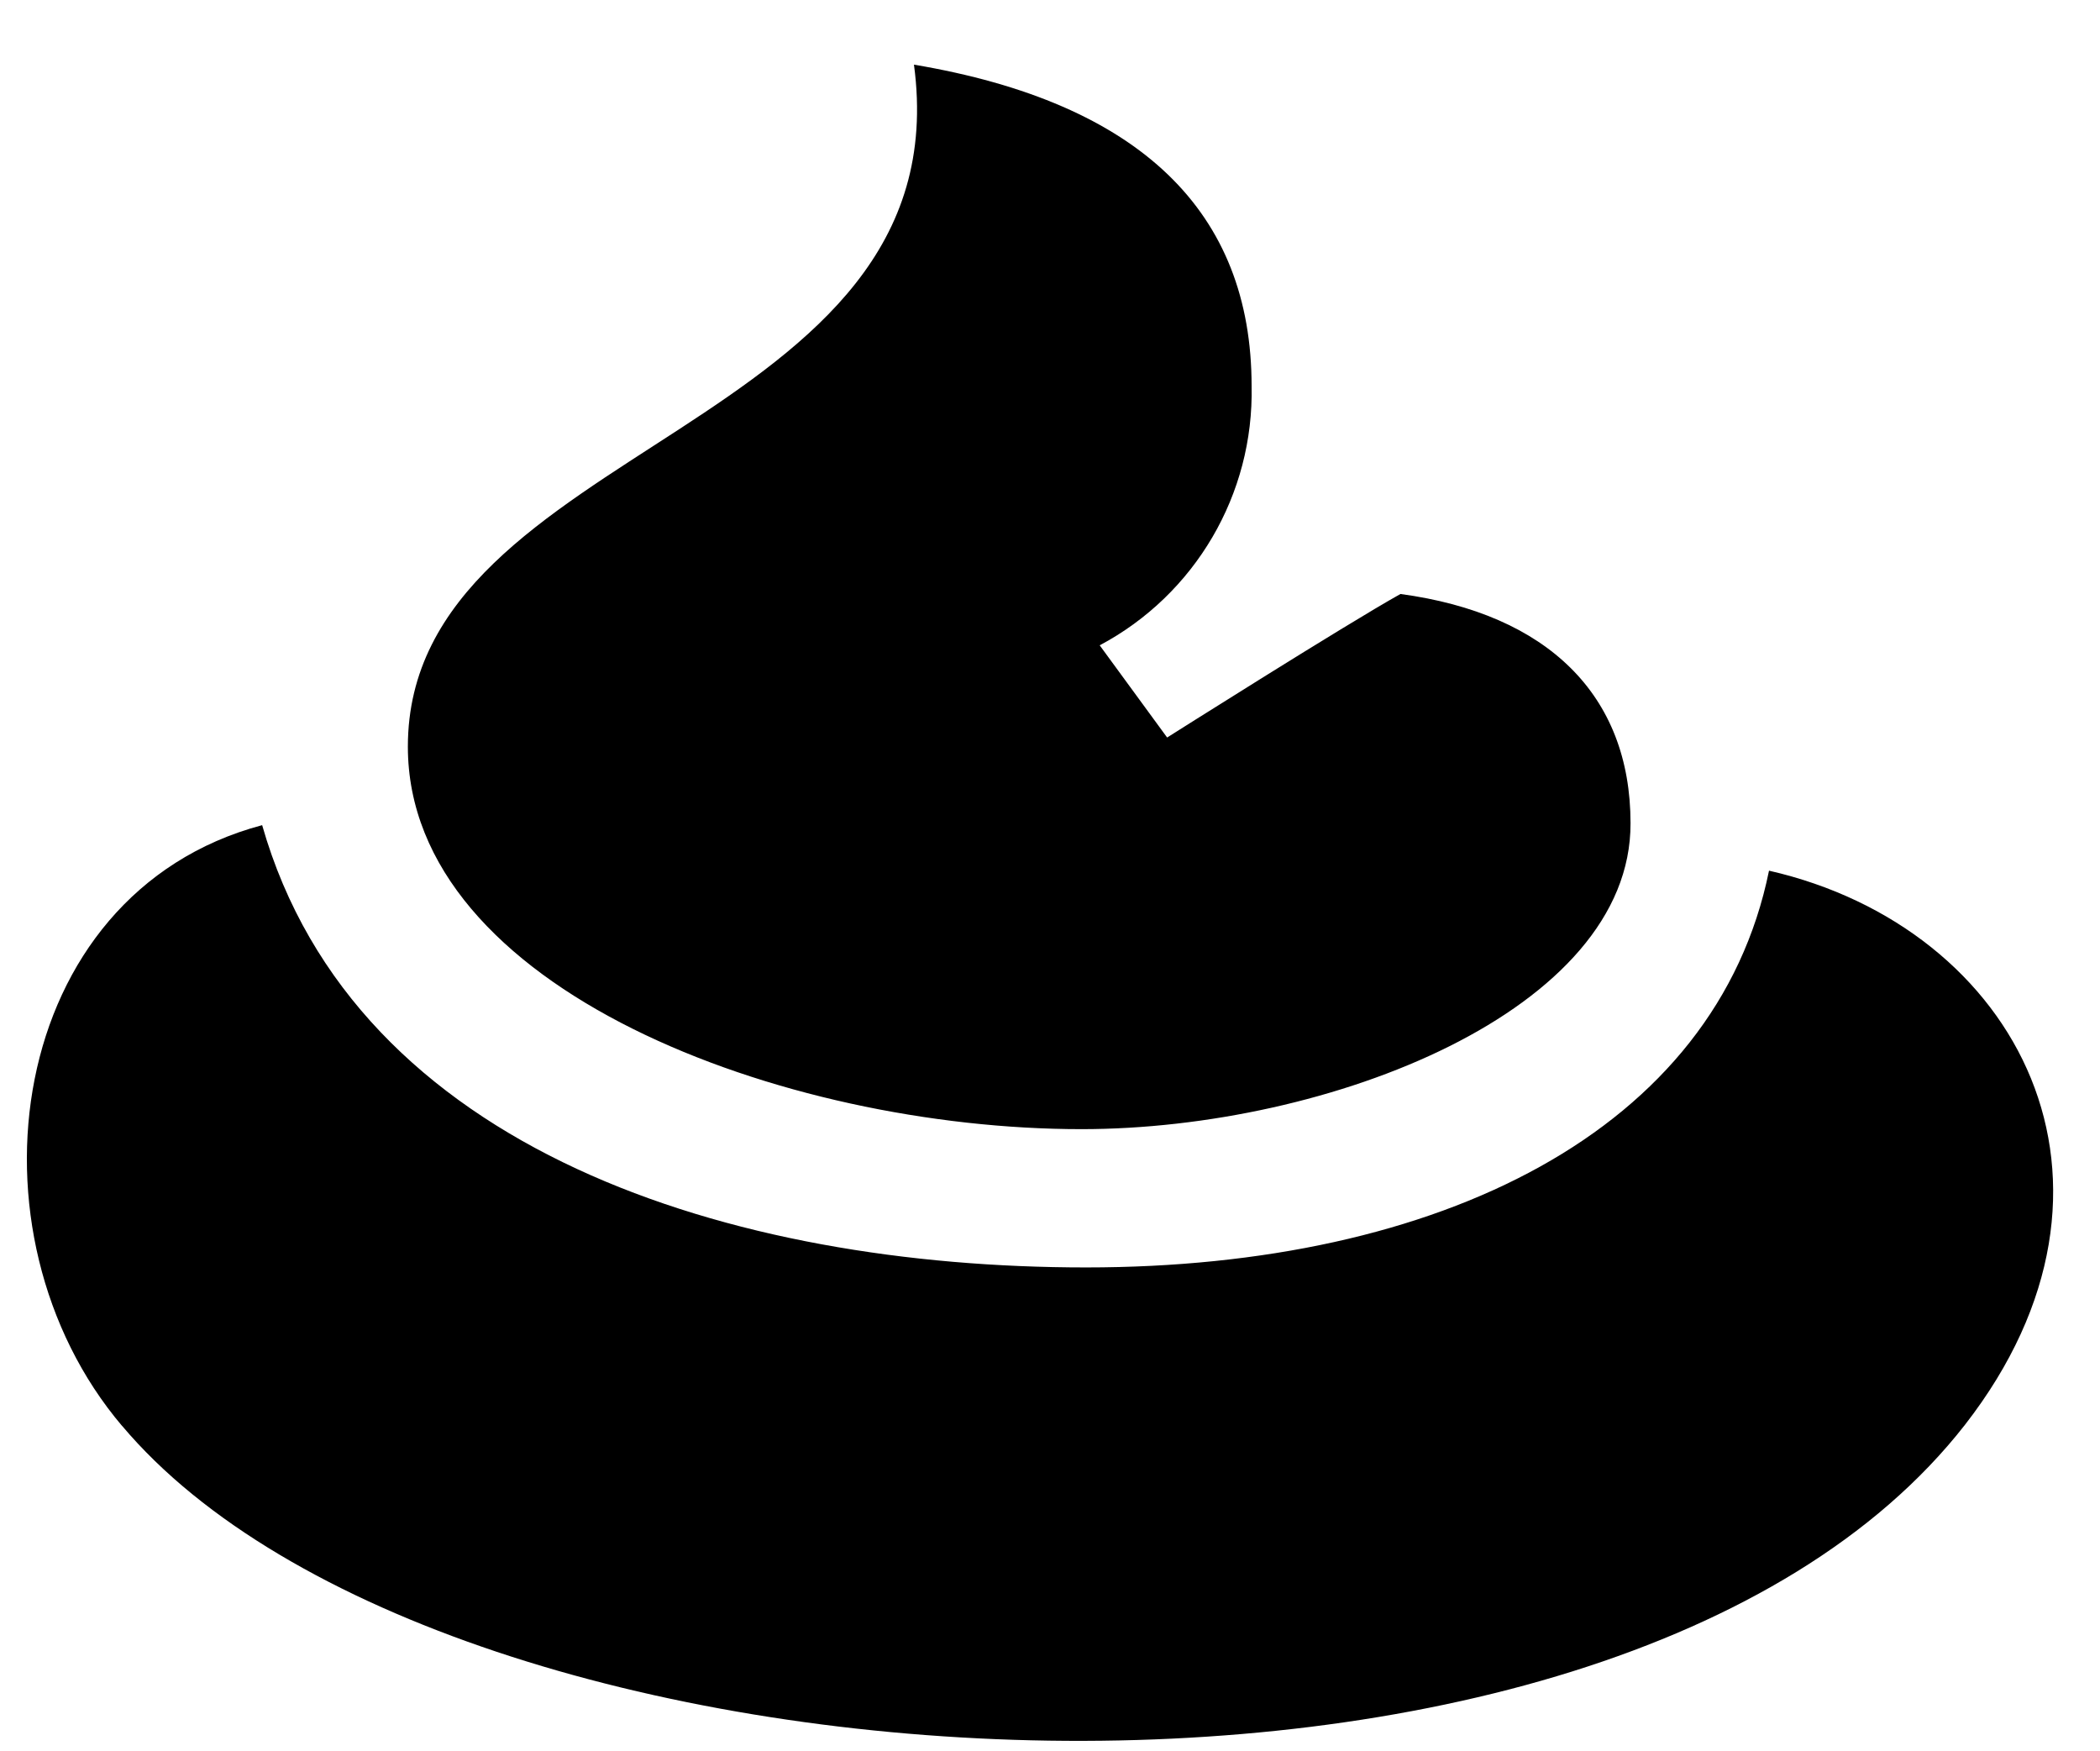
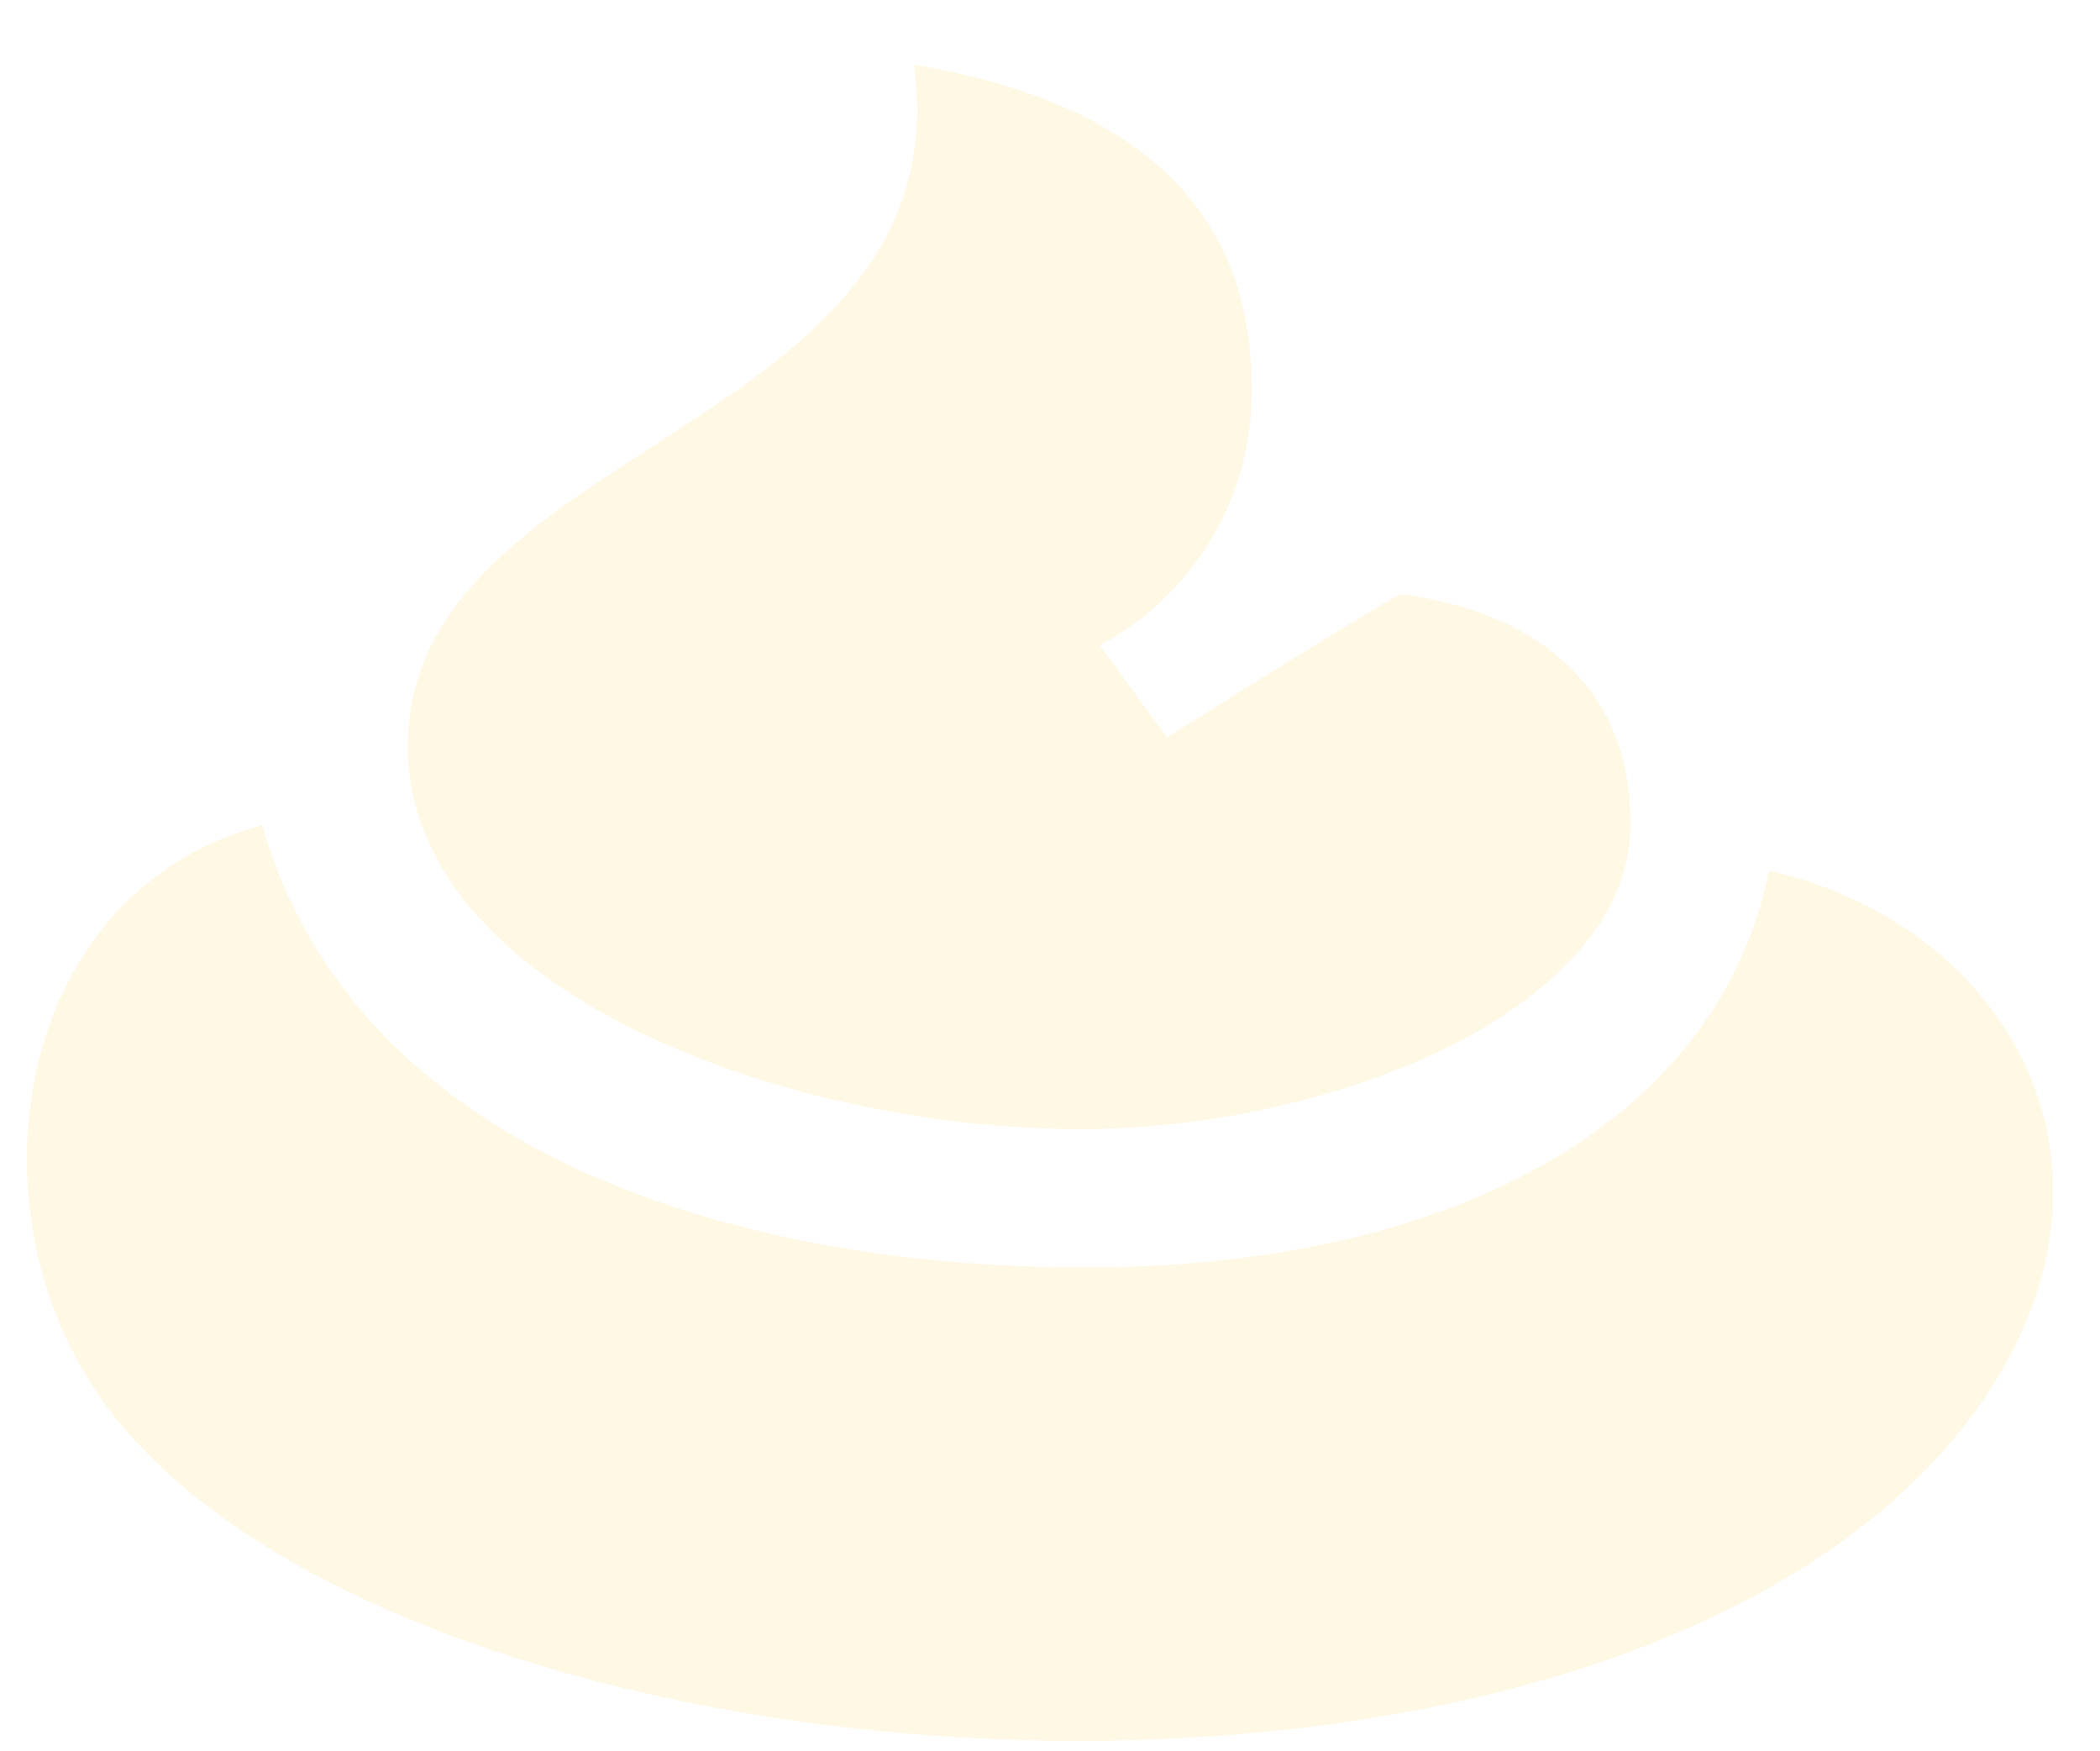
<svg xmlns="http://www.w3.org/2000/svg" width="18" height="15" fill="none">
-   <path fill-rule="evenodd" clip-rule="evenodd" d="M1.047 12.22c-1.4-1.65-1-4.563 1.2-5.149.8 2.8 4.036 3.79 7.062 3.79 3.026 0 5.4-1.17 5.854-3.4 2.138.488 3.29 2.678 1.68 4.748-3.052 3.912-13.026 3.296-15.796.01ZM9.27 9.676c-2.558 0-5.774-1.2-5.774-3.278 0-2.612 4.76-2.696 4.338-5.844 1.948.328 2.894 1.268 2.894 2.754a2.455 2.455 0 0 1-1.302 2.222l.578.79s1.53-.968 2-1.23c1.258.17 1.972.864 1.972 1.964.006 1.604-2.582 2.622-4.706 2.622Z" fill="#000" />
+   <path fill-rule="evenodd" clip-rule="evenodd" d="M1.047 12.22c-1.4-1.65-1-4.563 1.2-5.149.8 2.8 4.036 3.79 7.062 3.79 3.026 0 5.4-1.17 5.854-3.4 2.138.488 3.29 2.678 1.68 4.748-3.052 3.912-13.026 3.296-15.796.01ZM9.27 9.676c-2.558 0-5.774-1.2-5.774-3.278 0-2.612 4.76-2.696 4.338-5.844 1.948.328 2.894 1.268 2.894 2.754a2.455 2.455 0 0 1-1.302 2.222l.578.79s1.53-.968 2-1.23c1.258.17 1.972.864 1.972 1.964.006 1.604-2.582 2.622-4.706 2.622Z" fill="#FFF8E5" />
</svg>
